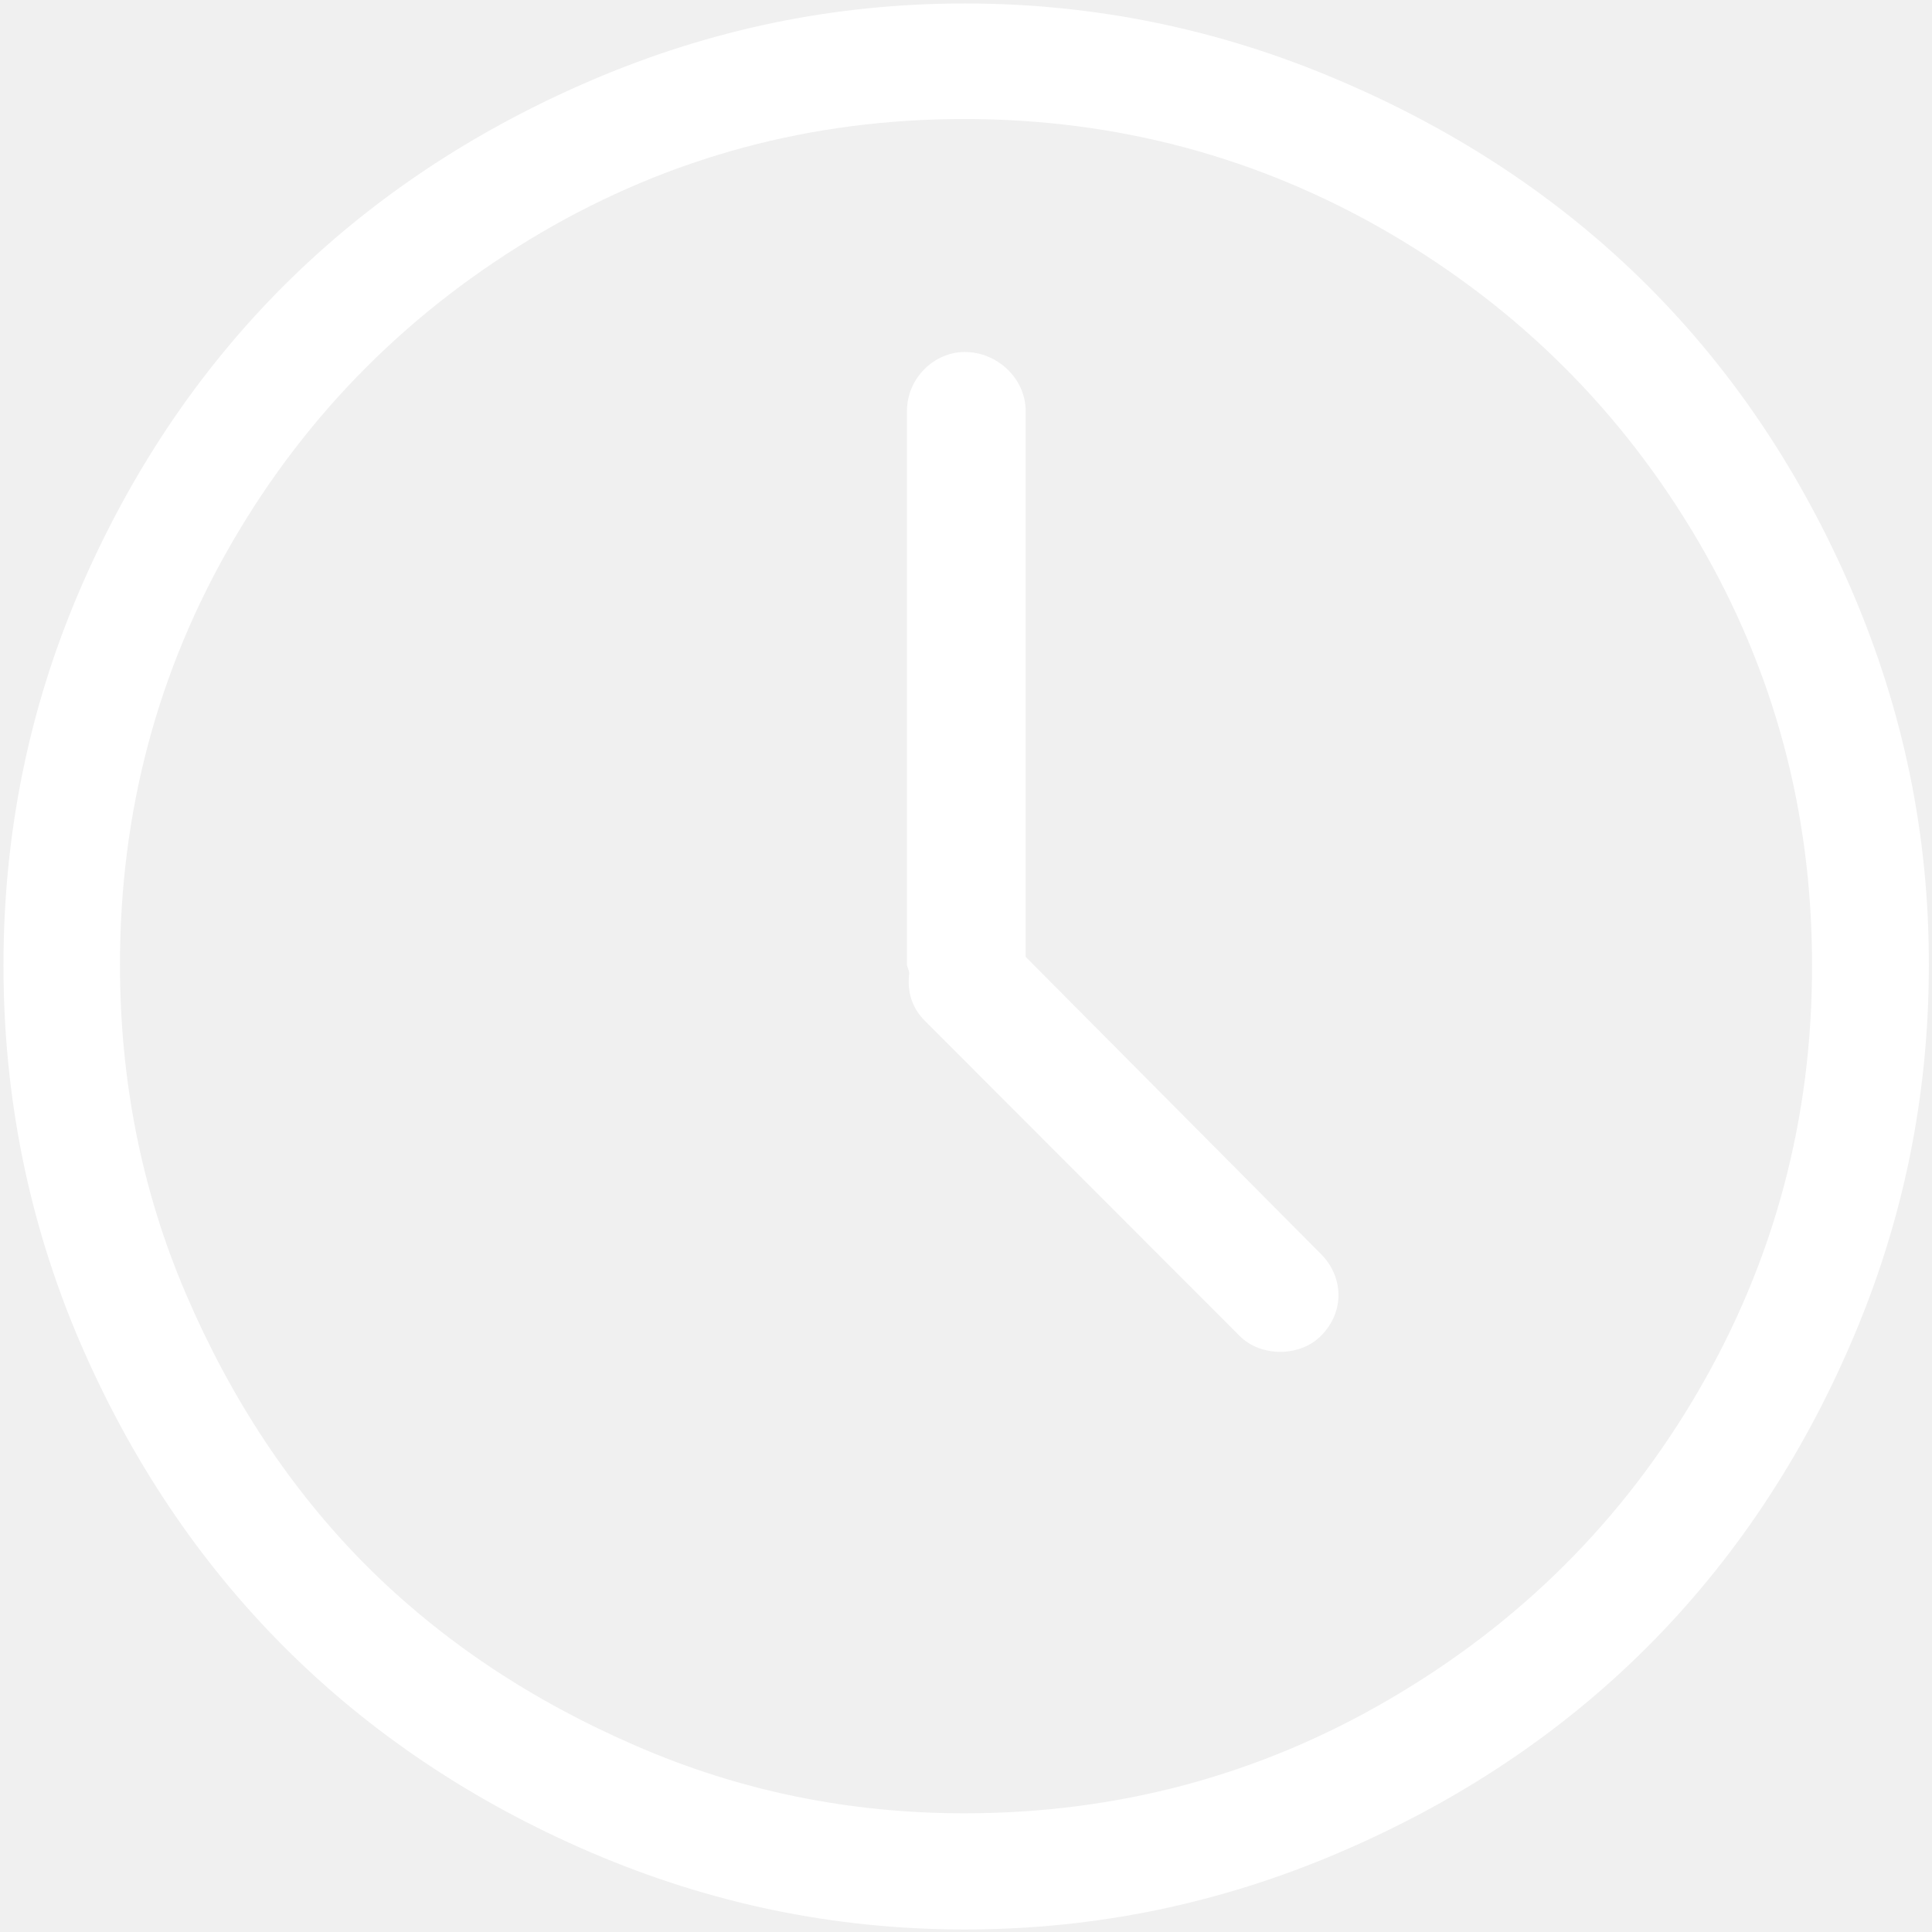
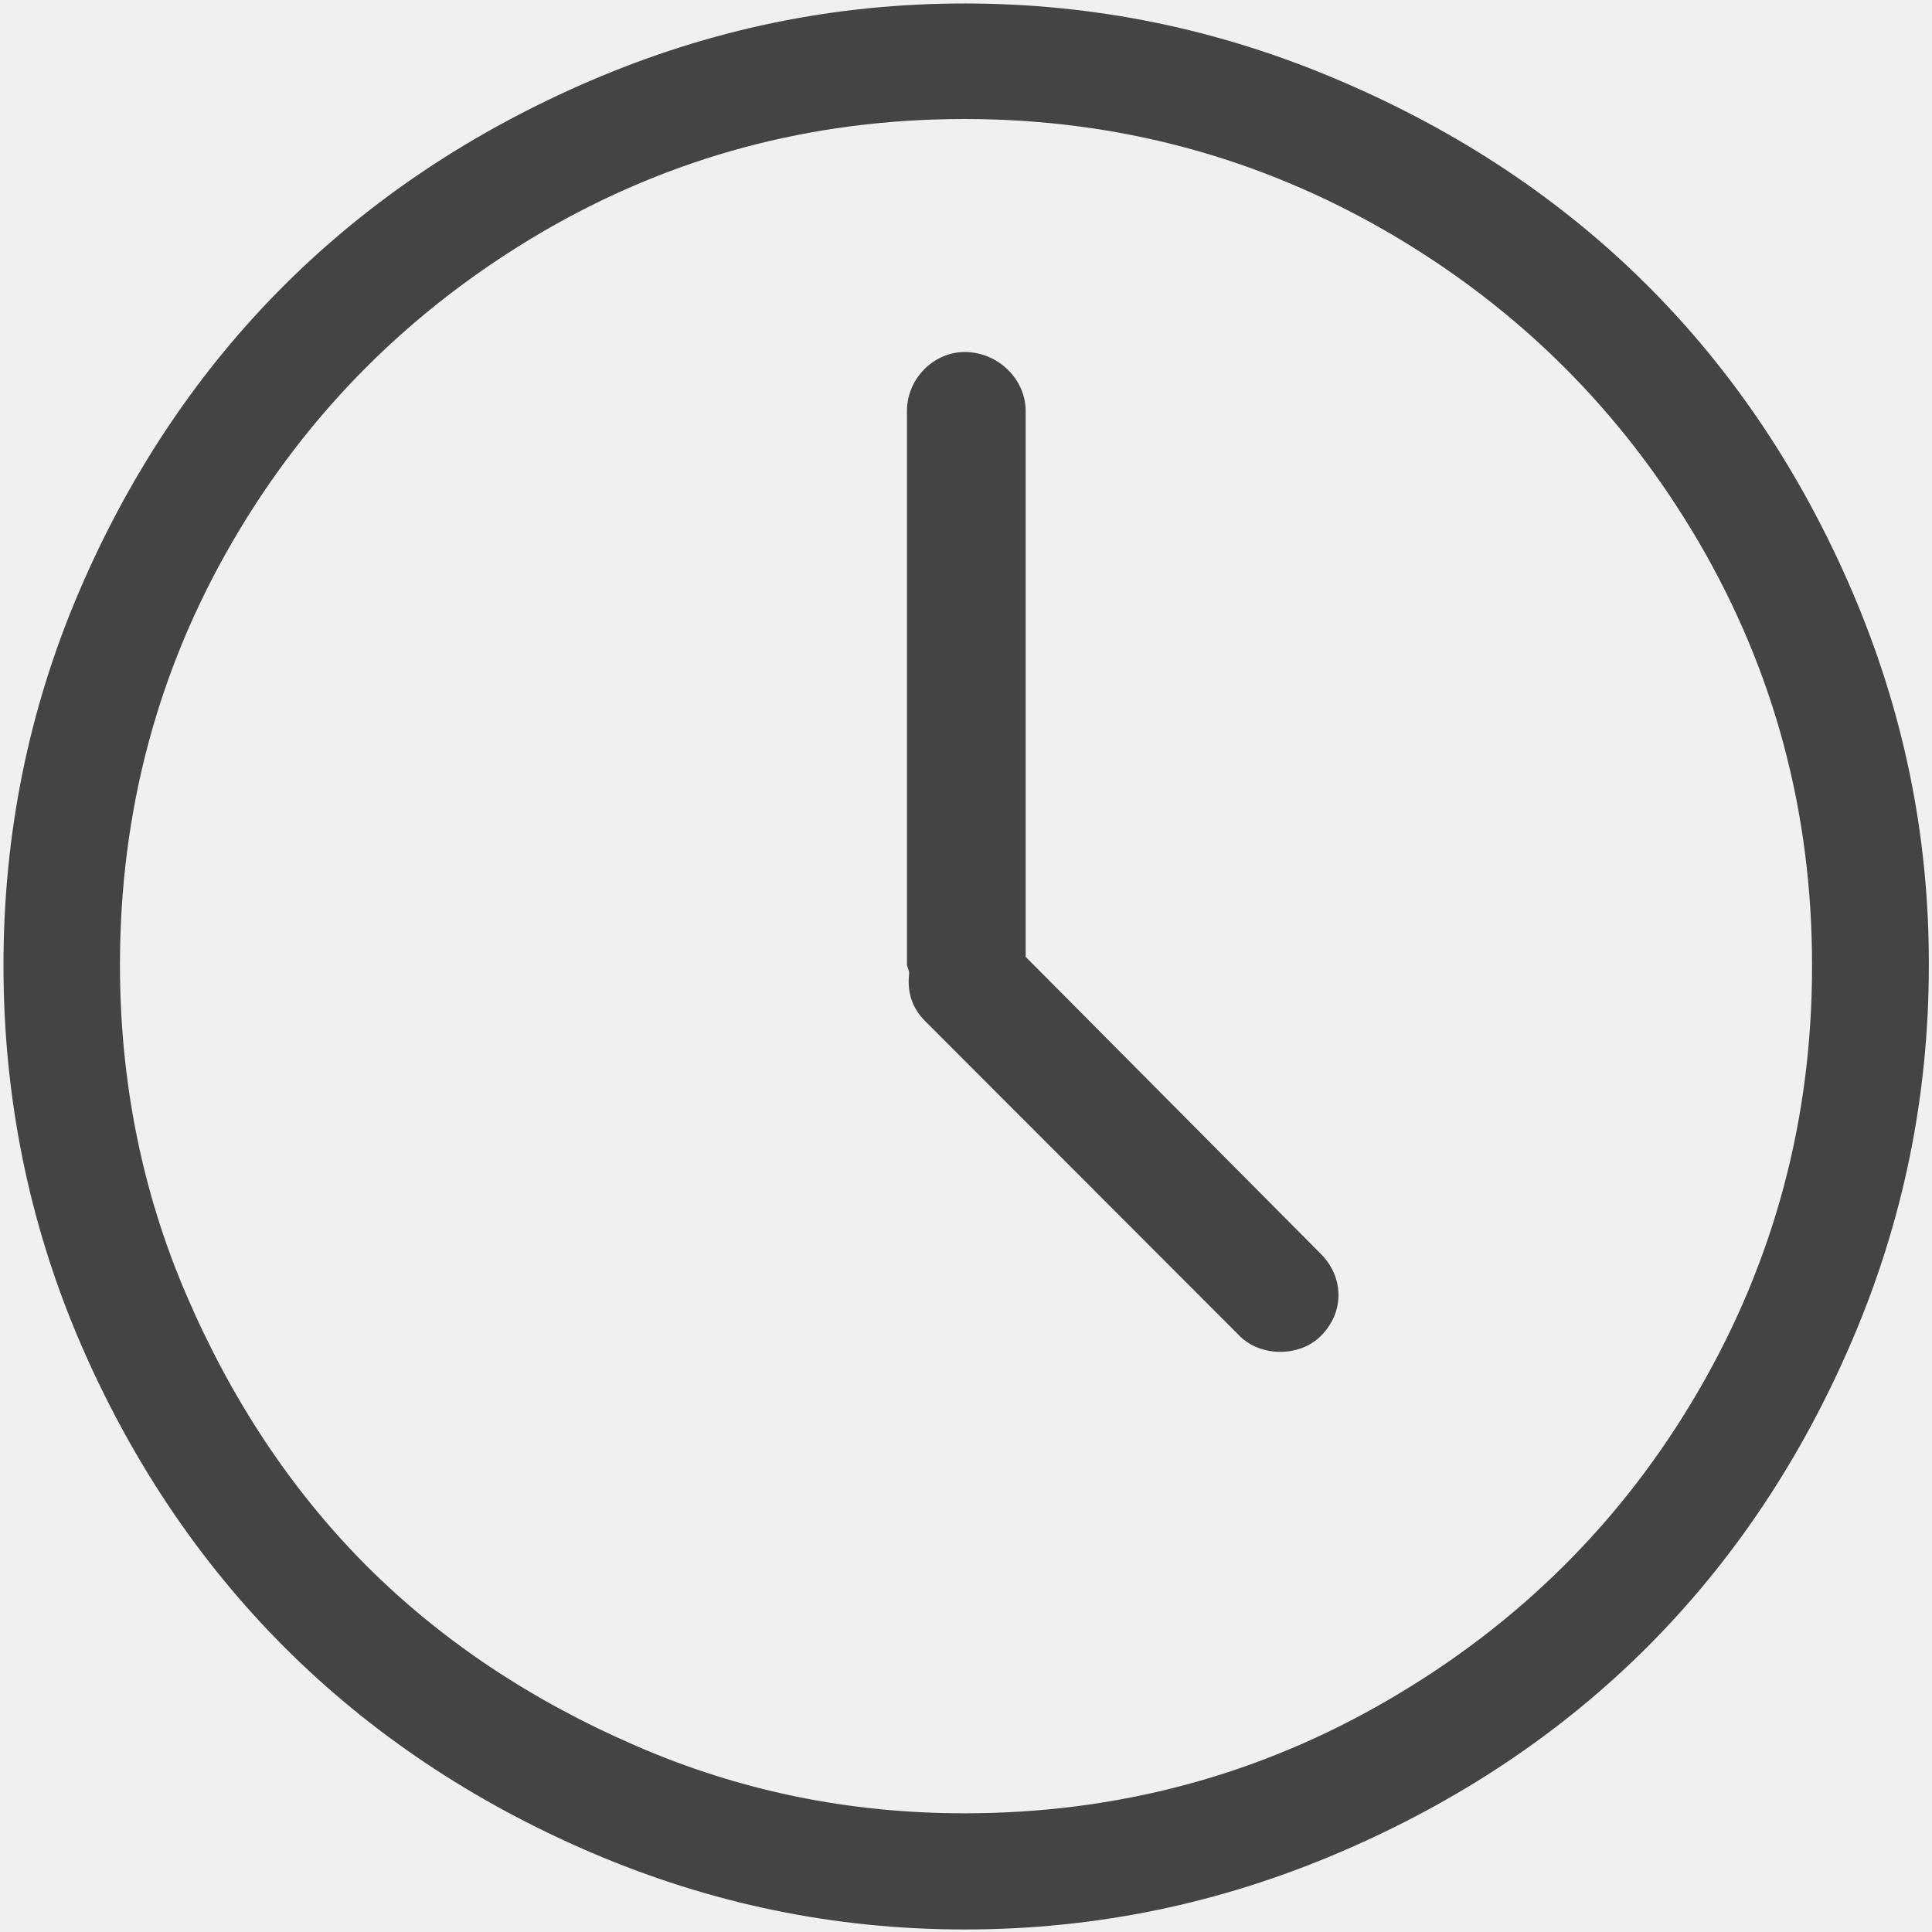
<svg xmlns="http://www.w3.org/2000/svg" version="1.1" id="Capa_1" x="0px" y="0px" viewBox="0 0 612 612" style="enable-background:new 0 0 612 612;" xml:space="preserve">
  <style type="text/css">
- 	.st0{fill:#FFFFFF;}
+ 	.st0{fill:#444;}
</style>
  <g>
    <g>
      <path class="st0" d="M586.7,187.3c-32.2-75-86.8-129.6-162.4-161.8C386.5,9.3,346.9,1.1,305.6,1.1c-41.4,0-80.6,8.2-118.4,24.4    c-75,32.2-129.9,86.7-162.1,161.8c-16.1,37.6-24,77.1-24,118.5c0,41.4,7.9,81.1,24,118.8c32.2,75.1,87.1,130,162.1,162.2    c37.8,16.2,77,24.4,118.4,24.4s80.9-8.2,118.7-24.4c75.6-32.3,130.3-87.2,162.4-162.2c16.2-37.8,24.3-77.4,24.3-118.8    C611.1,264.4,602.9,225.1,586.7,187.3z M538,440.6c-23.9,41.1-56.7,73.7-98.1,97.8c-41.1,24-86,36-134.4,36    c-36.4,0-71-7-104.1-21.4c-33-14.3-61.5-33.2-85.4-57.1c-23.8-23.9-42.8-52.7-57-85.8c-14.2-33-21-68.1-21-104.5    c0-48.4,11.9-93.2,35.7-134.1c23.9-41.1,56.7-73.7,97.7-97.8c41-24,85.7-36,134.1-36c48.4,0,93.3,12.1,134.4,36    c41.3,24.1,74,56.7,98.1,97.8c24,41,36,85.8,36,134.1C574.1,354.1,562.1,399.2,538,440.6z" />
      <path class="st0" d="M324.9,303.1V130.2c0-10.3-9-18.7-19.3-18.7c-9.7,0-18.3,8.3-18.3,18.7v175.5c0,0.3,0.7,1.7,0.7,2.7    c-0.7,6,1,11,5,15l99.7,99.8c6.7,6.7,19,6.7,25.7,0c7.7-7.7,7.2-18.8,0-26L324.9,303.1z" />
    </g>
  </g>
</svg>
